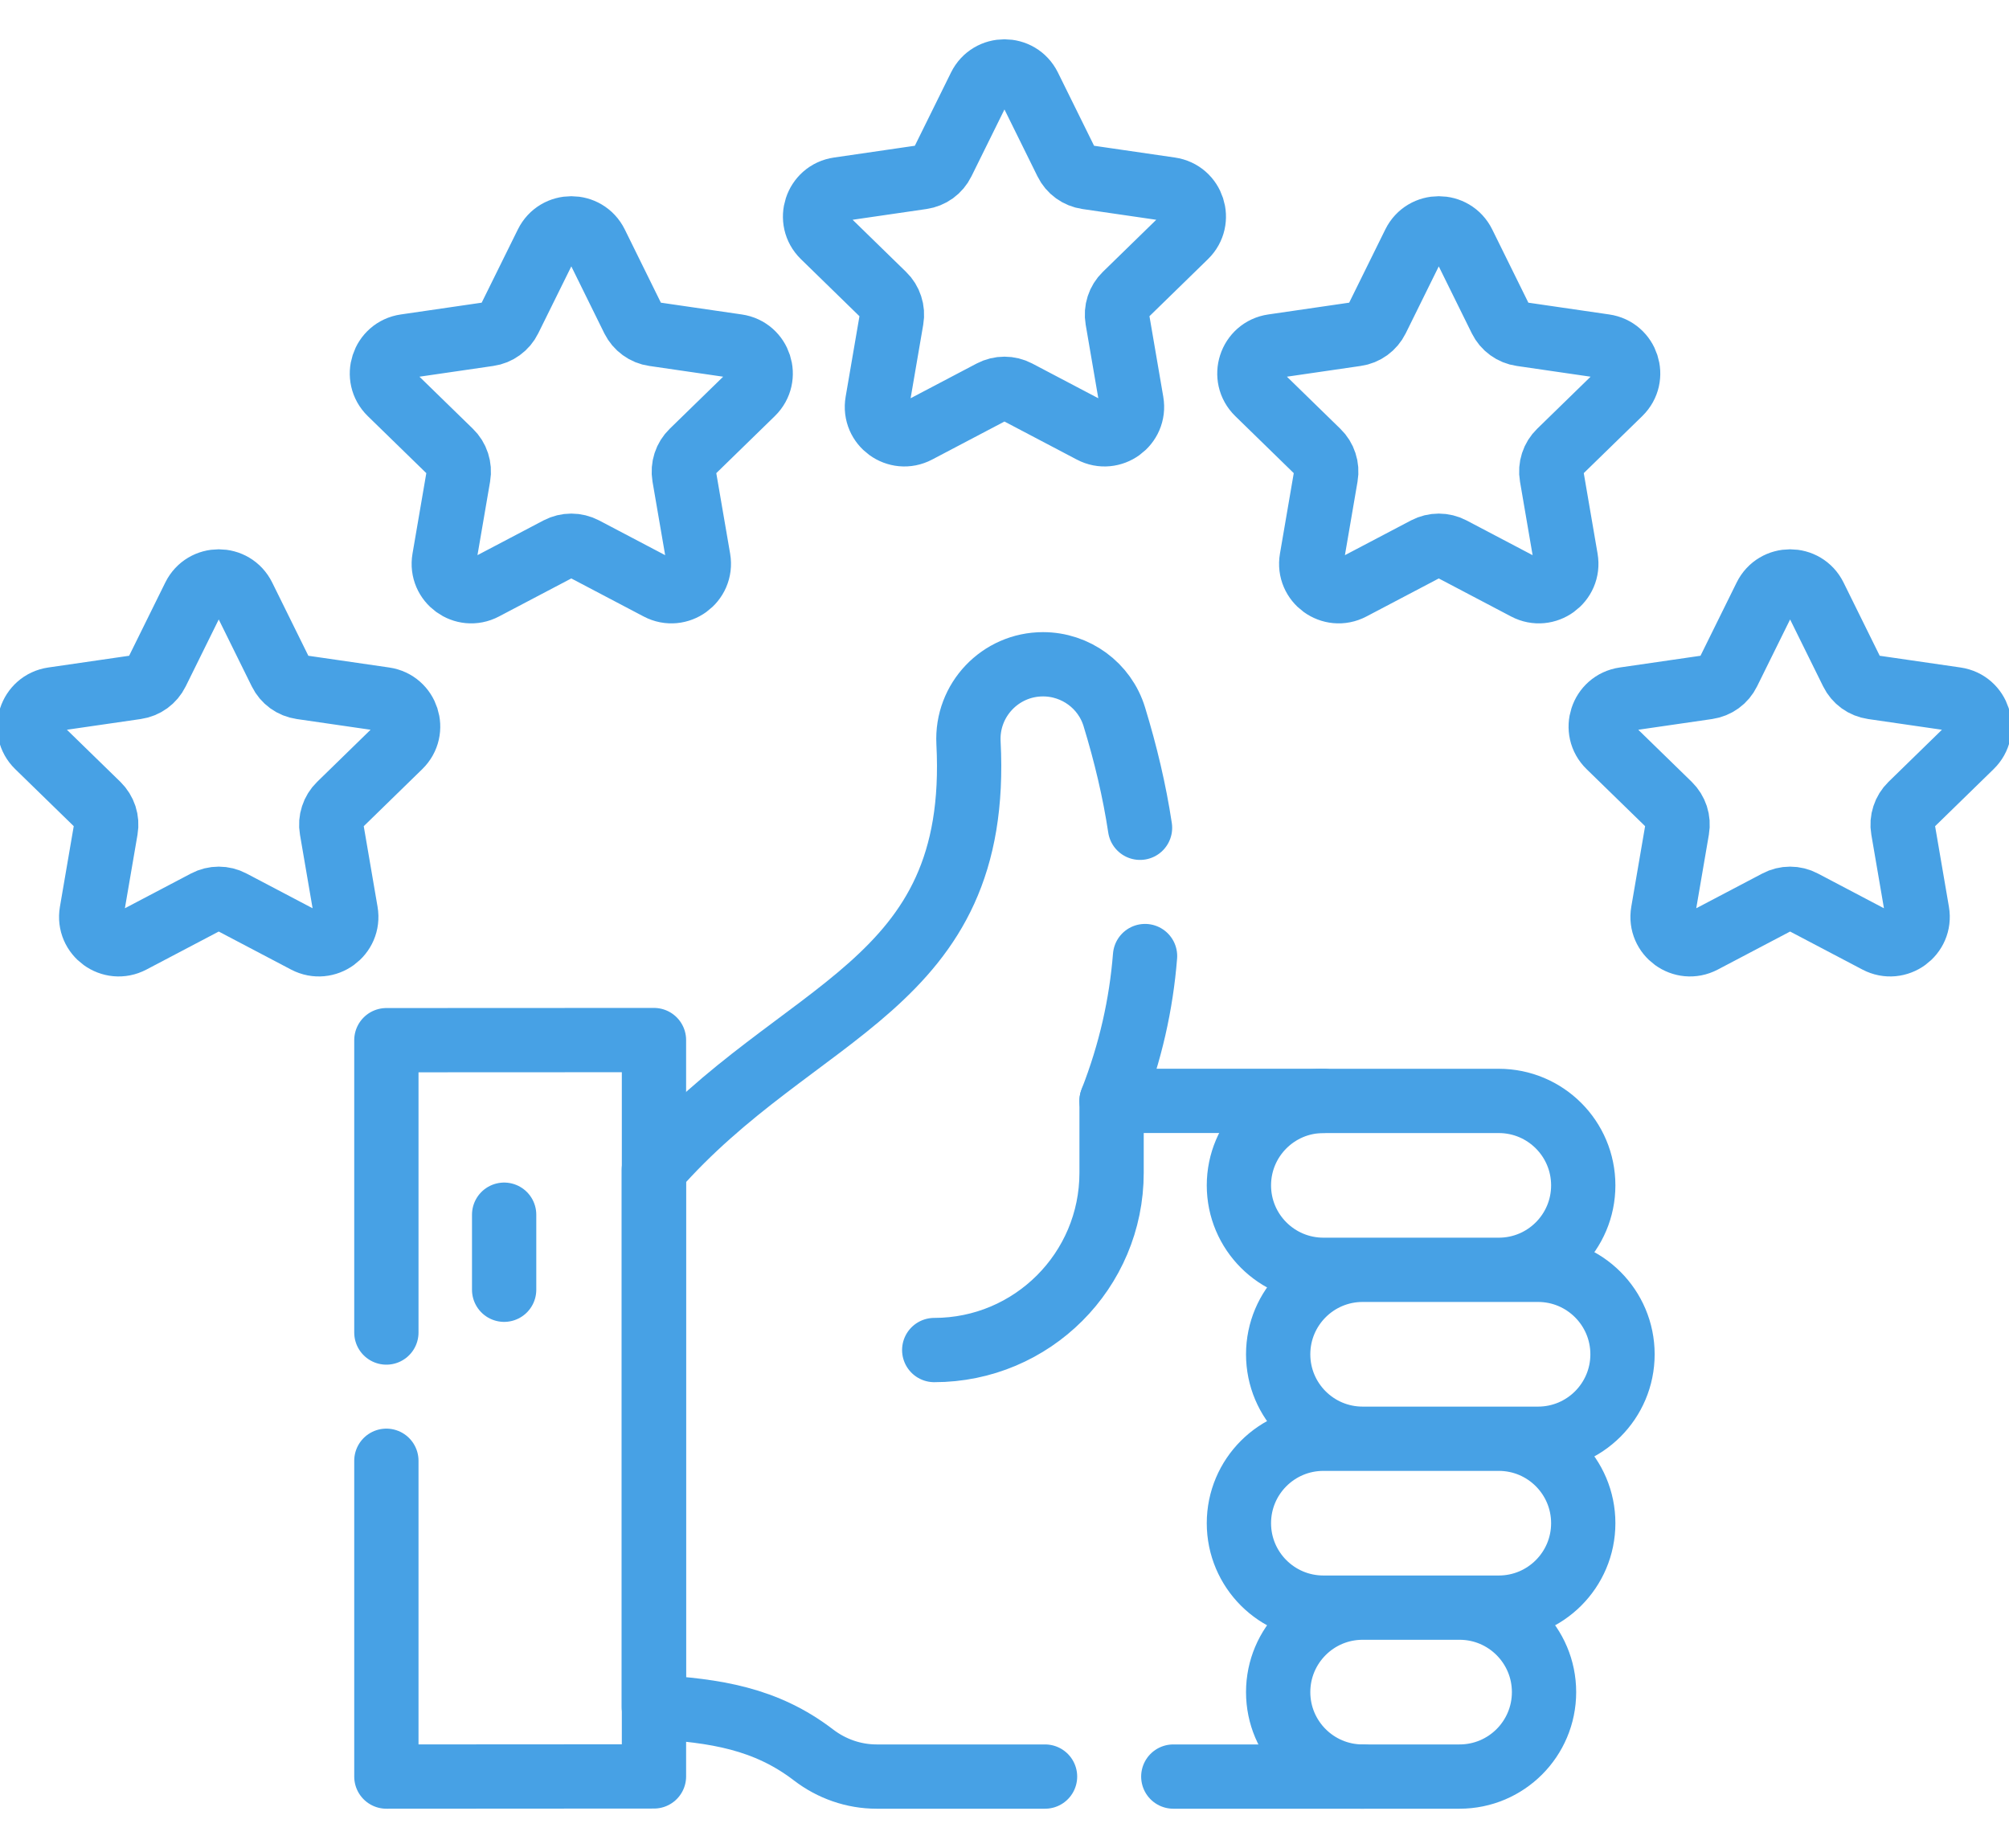
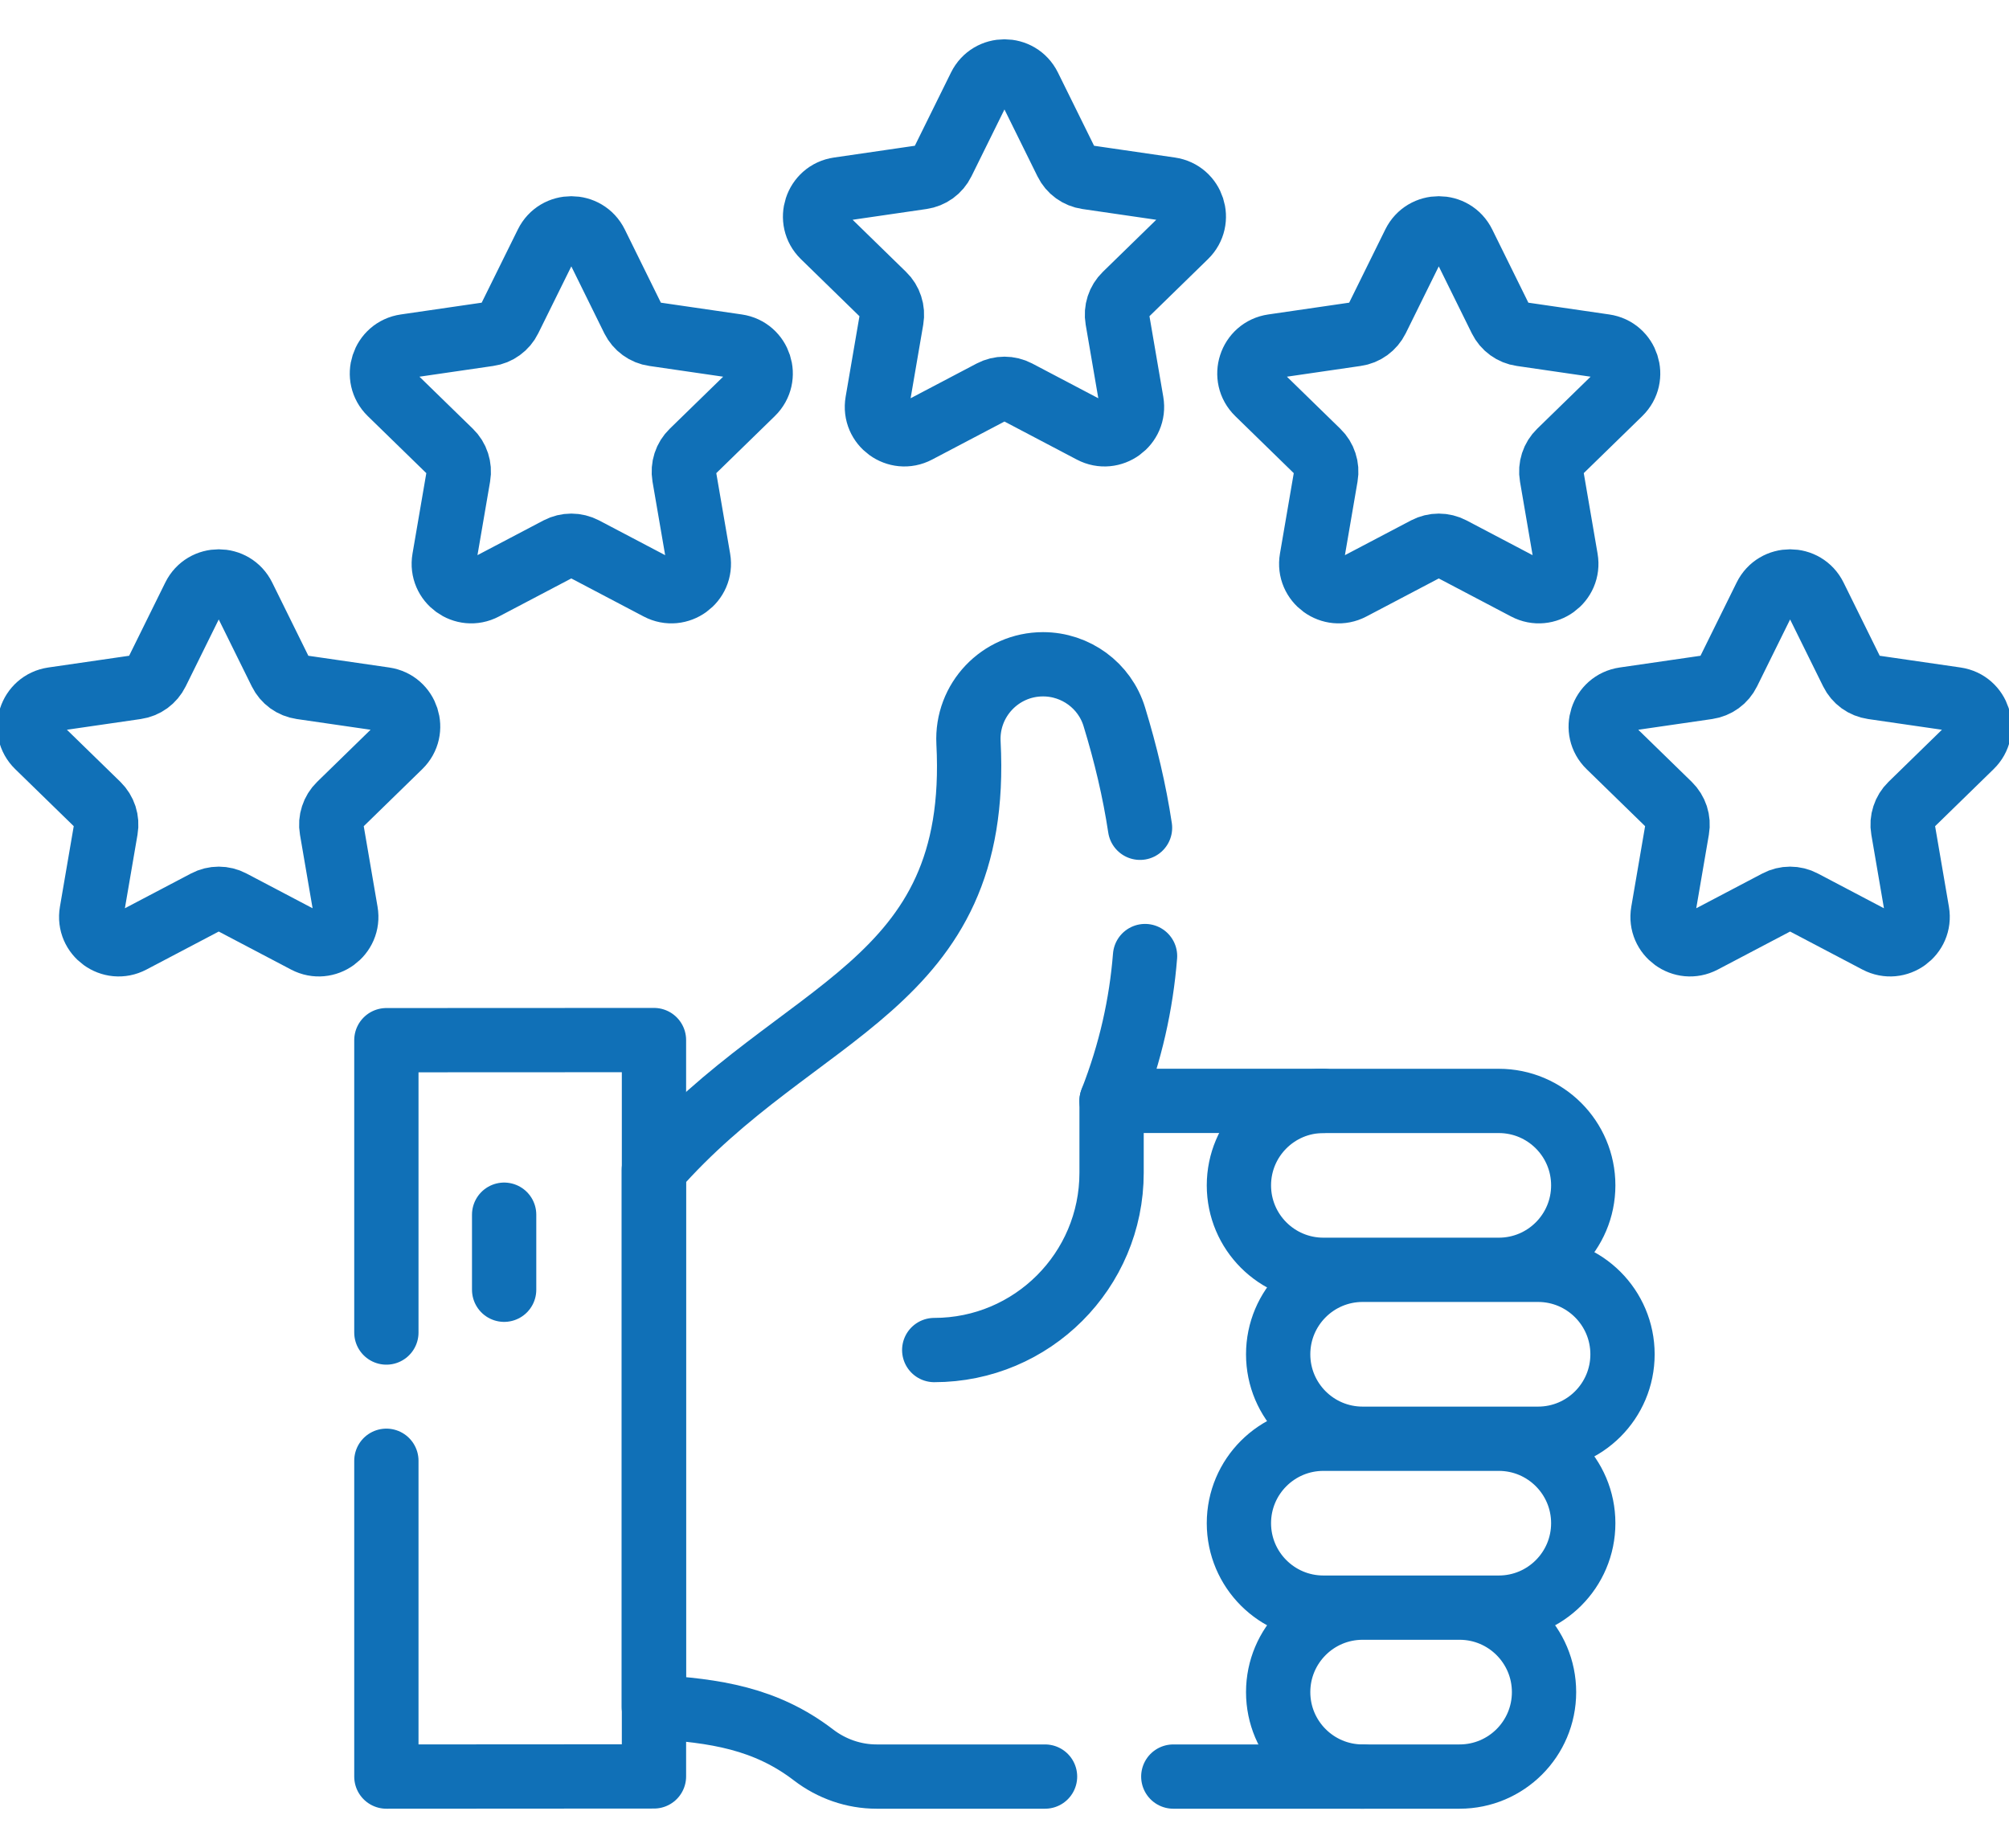
<svg xmlns="http://www.w3.org/2000/svg" width="50" height="46" viewBox="0 0 50 46" fill="none">
-   <path d="M32.935 27.403H27.664C28.14 26.188 28.403 24.988 28.498 23.798" stroke="#47A1E5" stroke-width="1.6" stroke-miterlimit="10" stroke-linecap="round" stroke-linejoin="round" />
-   <path d="M26.009 44.222H21.815C21.247 44.222 20.697 44.029 20.247 43.684C19.058 42.773 17.801 42.58 16.272 42.489V29.121C19.867 25.013 24.423 24.627 24.104 18.489C24.049 17.427 24.895 16.535 25.959 16.535C26.772 16.535 27.496 17.064 27.733 17.842C28.015 18.764 28.234 19.684 28.373 20.605M33.914 44.222H29.201M12.547 30.236V32.104" stroke="#47A1E5" stroke-width="1.6" stroke-miterlimit="10" stroke-linecap="round" stroke-linejoin="round" />
-   <path d="M9.616 36.361V44.222L16.276 44.218V25.889L9.616 25.892V33.169M27.665 27.404V29.192C27.665 31.629 25.689 33.605 23.251 33.605M37.302 31.608H32.937C31.776 31.608 30.834 30.667 30.834 29.506C30.834 28.345 31.776 27.404 32.937 27.404H37.302C38.463 27.404 39.404 28.345 39.404 29.506C39.404 30.667 38.463 31.608 37.302 31.608ZM37.302 40.017H32.937C31.776 40.017 30.834 39.076 30.834 37.915C30.834 36.754 31.776 35.813 32.937 35.813H37.302C38.463 35.813 39.404 36.754 39.404 37.915C39.404 39.076 38.463 40.017 37.302 40.017ZM36.326 44.222H33.913C32.752 44.222 31.811 43.281 31.811 42.12C31.811 40.959 32.752 40.017 33.913 40.017H36.326C37.487 40.017 38.428 40.959 38.428 42.12C38.428 43.281 37.487 44.222 36.326 44.222ZM38.279 35.813H33.913C32.752 35.813 31.811 34.872 31.811 33.711C31.811 32.55 32.752 31.608 33.913 31.608H38.279C39.44 31.608 40.381 32.55 40.381 33.711C40.381 34.872 39.44 35.813 38.279 35.813ZM25.612 2.159L26.539 4.037C26.588 4.137 26.66 4.223 26.75 4.288C26.84 4.353 26.944 4.395 27.053 4.411L29.126 4.713C29.687 4.794 29.911 5.483 29.505 5.878L28.005 7.341C27.926 7.418 27.866 7.513 27.832 7.619C27.798 7.724 27.79 7.836 27.809 7.946L28.163 10.01C28.259 10.569 27.672 10.995 27.171 10.731L25.317 9.756C25.219 9.705 25.11 9.678 24.999 9.678C24.888 9.678 24.779 9.705 24.681 9.756L22.827 10.731C22.325 10.995 21.739 10.569 21.835 10.01L22.189 7.946C22.208 7.836 22.2 7.724 22.165 7.619C22.131 7.513 22.072 7.418 21.992 7.341L20.492 5.878C20.087 5.483 20.311 4.794 20.871 4.713L22.944 4.411C23.054 4.395 23.158 4.353 23.248 4.288C23.337 4.223 23.41 4.137 23.459 4.037L24.386 2.159C24.637 1.651 25.361 1.651 25.612 2.159ZM14.832 6.065L15.758 7.944C15.808 8.043 15.88 8.129 15.97 8.194C16.059 8.259 16.163 8.302 16.273 8.317L18.346 8.619C18.907 8.7 19.131 9.389 18.725 9.785L17.225 11.247C17.146 11.324 17.086 11.419 17.052 11.525C17.018 11.63 17.01 11.742 17.028 11.852L17.383 13.916C17.478 14.475 16.892 14.901 16.391 14.637L14.537 13.662C14.438 13.611 14.329 13.584 14.219 13.584C14.108 13.584 13.998 13.611 13.9 13.662L12.046 14.637C11.545 14.901 10.959 14.475 11.055 13.916L11.409 11.852C11.428 11.742 11.419 11.63 11.385 11.525C11.351 11.419 11.291 11.324 11.212 11.247L9.712 9.785C9.307 9.389 9.53 8.7 10.091 8.619L12.164 8.317C12.274 8.302 12.378 8.259 12.467 8.194C12.557 8.129 12.63 8.043 12.678 7.944L13.606 6.065C13.856 5.557 14.581 5.557 14.832 6.065ZM6.057 14.854L6.984 16.732C7.033 16.832 7.106 16.918 7.195 16.983C7.285 17.048 7.389 17.09 7.499 17.106L9.572 17.407C10.132 17.489 10.356 18.178 9.95 18.573L8.451 20.035C8.371 20.113 8.312 20.208 8.278 20.314C8.243 20.419 8.235 20.531 8.254 20.64L8.608 22.705C8.704 23.264 8.118 23.689 7.616 23.426L5.762 22.451C5.664 22.399 5.555 22.372 5.444 22.372C5.333 22.372 5.224 22.399 5.126 22.451L3.272 23.426C2.771 23.689 2.184 23.264 2.28 22.705L2.634 20.64C2.653 20.531 2.645 20.419 2.611 20.314C2.576 20.208 2.517 20.113 2.438 20.035L0.938 18.573C0.532 18.178 0.756 17.489 1.316 17.407L3.389 17.106C3.499 17.09 3.603 17.048 3.693 16.983C3.782 16.918 3.855 16.832 3.904 16.732L4.831 14.854C5.082 14.346 5.806 14.346 6.057 14.854ZM45.165 14.854L46.092 16.732C46.141 16.832 46.214 16.918 46.303 16.983C46.393 17.048 46.497 17.09 46.607 17.106L48.68 17.407C49.24 17.489 49.464 18.178 49.058 18.573L47.559 20.035C47.479 20.113 47.42 20.208 47.386 20.314C47.351 20.419 47.343 20.531 47.362 20.64L47.716 22.705C47.812 23.264 47.226 23.689 46.724 23.426L44.87 22.451C44.772 22.399 44.663 22.372 44.552 22.372C44.441 22.372 44.332 22.399 44.234 22.451L42.38 23.426C41.879 23.689 41.292 23.264 41.388 22.705L41.742 20.64C41.761 20.531 41.753 20.419 41.719 20.314C41.684 20.208 41.625 20.113 41.546 20.035L40.046 18.573C39.64 18.178 39.864 17.489 40.425 17.407L42.498 17.106C42.607 17.09 42.711 17.048 42.801 16.983C42.891 16.918 42.963 16.832 43.012 16.732L43.939 14.854C44.19 14.346 44.914 14.346 45.165 14.854ZM36.421 6.065L37.348 7.944C37.397 8.043 37.469 8.129 37.559 8.194C37.649 8.259 37.753 8.302 37.862 8.317L39.935 8.619C40.496 8.7 40.72 9.389 40.314 9.785L38.814 11.247C38.735 11.324 38.675 11.419 38.641 11.525C38.607 11.63 38.599 11.742 38.618 11.852L38.972 13.916C39.068 14.475 38.481 14.901 37.98 14.637L36.126 13.662C36.028 13.611 35.919 13.584 35.808 13.584C35.697 13.584 35.588 13.611 35.49 13.662L33.636 14.637C33.134 14.901 32.548 14.475 32.644 13.916L32.998 11.852C33.017 11.742 33.009 11.63 32.974 11.525C32.94 11.419 32.881 11.324 32.801 11.247L31.302 9.785C30.896 9.389 31.12 8.7 31.68 8.619L33.753 8.317C33.863 8.302 33.967 8.259 34.057 8.194C34.146 8.129 34.219 8.043 34.268 7.944L35.195 6.065C35.446 5.557 36.17 5.557 36.421 6.065Z" stroke="#47A1E5" stroke-width="1.6" stroke-miterlimit="10" stroke-linecap="round" stroke-linejoin="round" />
+   <path d="M32.935 27.403H27.664C28.14 26.188 28.403 24.988 28.498 23.798" stroke="#1070b7" stroke-width="1.6" stroke-miterlimit="10" stroke-linecap="round" stroke-linejoin="round" />
+   <path d="M26.009 44.222H21.815C21.247 44.222 20.697 44.029 20.247 43.684C19.058 42.773 17.801 42.58 16.272 42.489V29.121C19.867 25.013 24.423 24.627 24.104 18.489C24.049 17.427 24.895 16.535 25.959 16.535C26.772 16.535 27.496 17.064 27.733 17.842C28.015 18.764 28.234 19.684 28.373 20.605M33.914 44.222H29.201M12.547 30.236V32.104" stroke="#1070b7" stroke-width="1.6" stroke-miterlimit="10" stroke-linecap="round" stroke-linejoin="round" />
+   <path d="M9.616 36.361V44.222L16.276 44.218V25.889L9.616 25.892V33.169M27.665 27.404V29.192C27.665 31.629 25.689 33.605 23.251 33.605M37.302 31.608H32.937C31.776 31.608 30.834 30.667 30.834 29.506C30.834 28.345 31.776 27.404 32.937 27.404H37.302C38.463 27.404 39.404 28.345 39.404 29.506C39.404 30.667 38.463 31.608 37.302 31.608ZM37.302 40.017H32.937C31.776 40.017 30.834 39.076 30.834 37.915C30.834 36.754 31.776 35.813 32.937 35.813H37.302C38.463 35.813 39.404 36.754 39.404 37.915C39.404 39.076 38.463 40.017 37.302 40.017ZM36.326 44.222H33.913C32.752 44.222 31.811 43.281 31.811 42.12C31.811 40.959 32.752 40.017 33.913 40.017H36.326C37.487 40.017 38.428 40.959 38.428 42.12C38.428 43.281 37.487 44.222 36.326 44.222ZM38.279 35.813H33.913C32.752 35.813 31.811 34.872 31.811 33.711C31.811 32.55 32.752 31.608 33.913 31.608H38.279C39.44 31.608 40.381 32.55 40.381 33.711C40.381 34.872 39.44 35.813 38.279 35.813ZM25.612 2.159L26.539 4.037C26.588 4.137 26.66 4.223 26.75 4.288C26.84 4.353 26.944 4.395 27.053 4.411L29.126 4.713C29.687 4.794 29.911 5.483 29.505 5.878L28.005 7.341C27.926 7.418 27.866 7.513 27.832 7.619C27.798 7.724 27.79 7.836 27.809 7.946L28.163 10.01C28.259 10.569 27.672 10.995 27.171 10.731L25.317 9.756C25.219 9.705 25.11 9.678 24.999 9.678C24.888 9.678 24.779 9.705 24.681 9.756L22.827 10.731C22.325 10.995 21.739 10.569 21.835 10.01L22.189 7.946C22.208 7.836 22.2 7.724 22.165 7.619C22.131 7.513 22.072 7.418 21.992 7.341L20.492 5.878C20.087 5.483 20.311 4.794 20.871 4.713L22.944 4.411C23.054 4.395 23.158 4.353 23.248 4.288C23.337 4.223 23.41 4.137 23.459 4.037L24.386 2.159C24.637 1.651 25.361 1.651 25.612 2.159ZM14.832 6.065L15.758 7.944C15.808 8.043 15.88 8.129 15.97 8.194C16.059 8.259 16.163 8.302 16.273 8.317L18.346 8.619C18.907 8.7 19.131 9.389 18.725 9.785L17.225 11.247C17.146 11.324 17.086 11.419 17.052 11.525C17.018 11.63 17.01 11.742 17.028 11.852L17.383 13.916C17.478 14.475 16.892 14.901 16.391 14.637L14.537 13.662C14.438 13.611 14.329 13.584 14.219 13.584C14.108 13.584 13.998 13.611 13.9 13.662L12.046 14.637C11.545 14.901 10.959 14.475 11.055 13.916L11.409 11.852C11.428 11.742 11.419 11.63 11.385 11.525C11.351 11.419 11.291 11.324 11.212 11.247L9.712 9.785C9.307 9.389 9.53 8.7 10.091 8.619L12.164 8.317C12.274 8.302 12.378 8.259 12.467 8.194C12.557 8.129 12.63 8.043 12.678 7.944L13.606 6.065C13.856 5.557 14.581 5.557 14.832 6.065ZM6.057 14.854L6.984 16.732C7.033 16.832 7.106 16.918 7.195 16.983C7.285 17.048 7.389 17.09 7.499 17.106L9.572 17.407C10.132 17.489 10.356 18.178 9.95 18.573L8.451 20.035C8.371 20.113 8.312 20.208 8.278 20.314C8.243 20.419 8.235 20.531 8.254 20.64L8.608 22.705C8.704 23.264 8.118 23.689 7.616 23.426L5.762 22.451C5.664 22.399 5.555 22.372 5.444 22.372C5.333 22.372 5.224 22.399 5.126 22.451L3.272 23.426C2.771 23.689 2.184 23.264 2.28 22.705L2.634 20.64C2.653 20.531 2.645 20.419 2.611 20.314C2.576 20.208 2.517 20.113 2.438 20.035L0.938 18.573C0.532 18.178 0.756 17.489 1.316 17.407L3.389 17.106C3.499 17.09 3.603 17.048 3.693 16.983C3.782 16.918 3.855 16.832 3.904 16.732L4.831 14.854C5.082 14.346 5.806 14.346 6.057 14.854ZM45.165 14.854L46.092 16.732C46.141 16.832 46.214 16.918 46.303 16.983C46.393 17.048 46.497 17.09 46.607 17.106L48.68 17.407C49.24 17.489 49.464 18.178 49.058 18.573L47.559 20.035C47.479 20.113 47.42 20.208 47.386 20.314C47.351 20.419 47.343 20.531 47.362 20.64L47.716 22.705C47.812 23.264 47.226 23.689 46.724 23.426L44.87 22.451C44.772 22.399 44.663 22.372 44.552 22.372C44.441 22.372 44.332 22.399 44.234 22.451L42.38 23.426C41.879 23.689 41.292 23.264 41.388 22.705L41.742 20.64C41.761 20.531 41.753 20.419 41.719 20.314C41.684 20.208 41.625 20.113 41.546 20.035L40.046 18.573C39.64 18.178 39.864 17.489 40.425 17.407L42.498 17.106C42.607 17.09 42.711 17.048 42.801 16.983C42.891 16.918 42.963 16.832 43.012 16.732L43.939 14.854C44.19 14.346 44.914 14.346 45.165 14.854ZM36.421 6.065L37.348 7.944C37.397 8.043 37.469 8.129 37.559 8.194C37.649 8.259 37.753 8.302 37.862 8.317L39.935 8.619C40.496 8.7 40.72 9.389 40.314 9.785L38.814 11.247C38.735 11.324 38.675 11.419 38.641 11.525C38.607 11.63 38.599 11.742 38.618 11.852L38.972 13.916C39.068 14.475 38.481 14.901 37.98 14.637L36.126 13.662C36.028 13.611 35.919 13.584 35.808 13.584C35.697 13.584 35.588 13.611 35.49 13.662L33.636 14.637C33.134 14.901 32.548 14.475 32.644 13.916L32.998 11.852C33.017 11.742 33.009 11.63 32.974 11.525C32.94 11.419 32.881 11.324 32.801 11.247L31.302 9.785C30.896 9.389 31.12 8.7 31.68 8.619L33.753 8.317C33.863 8.302 33.967 8.259 34.057 8.194C34.146 8.129 34.219 8.043 34.268 7.944L35.195 6.065C35.446 5.557 36.17 5.557 36.421 6.065Z" stroke="#1070b7" stroke-width="1.6" stroke-miterlimit="10" stroke-linecap="round" stroke-linejoin="round" />
</svg>
